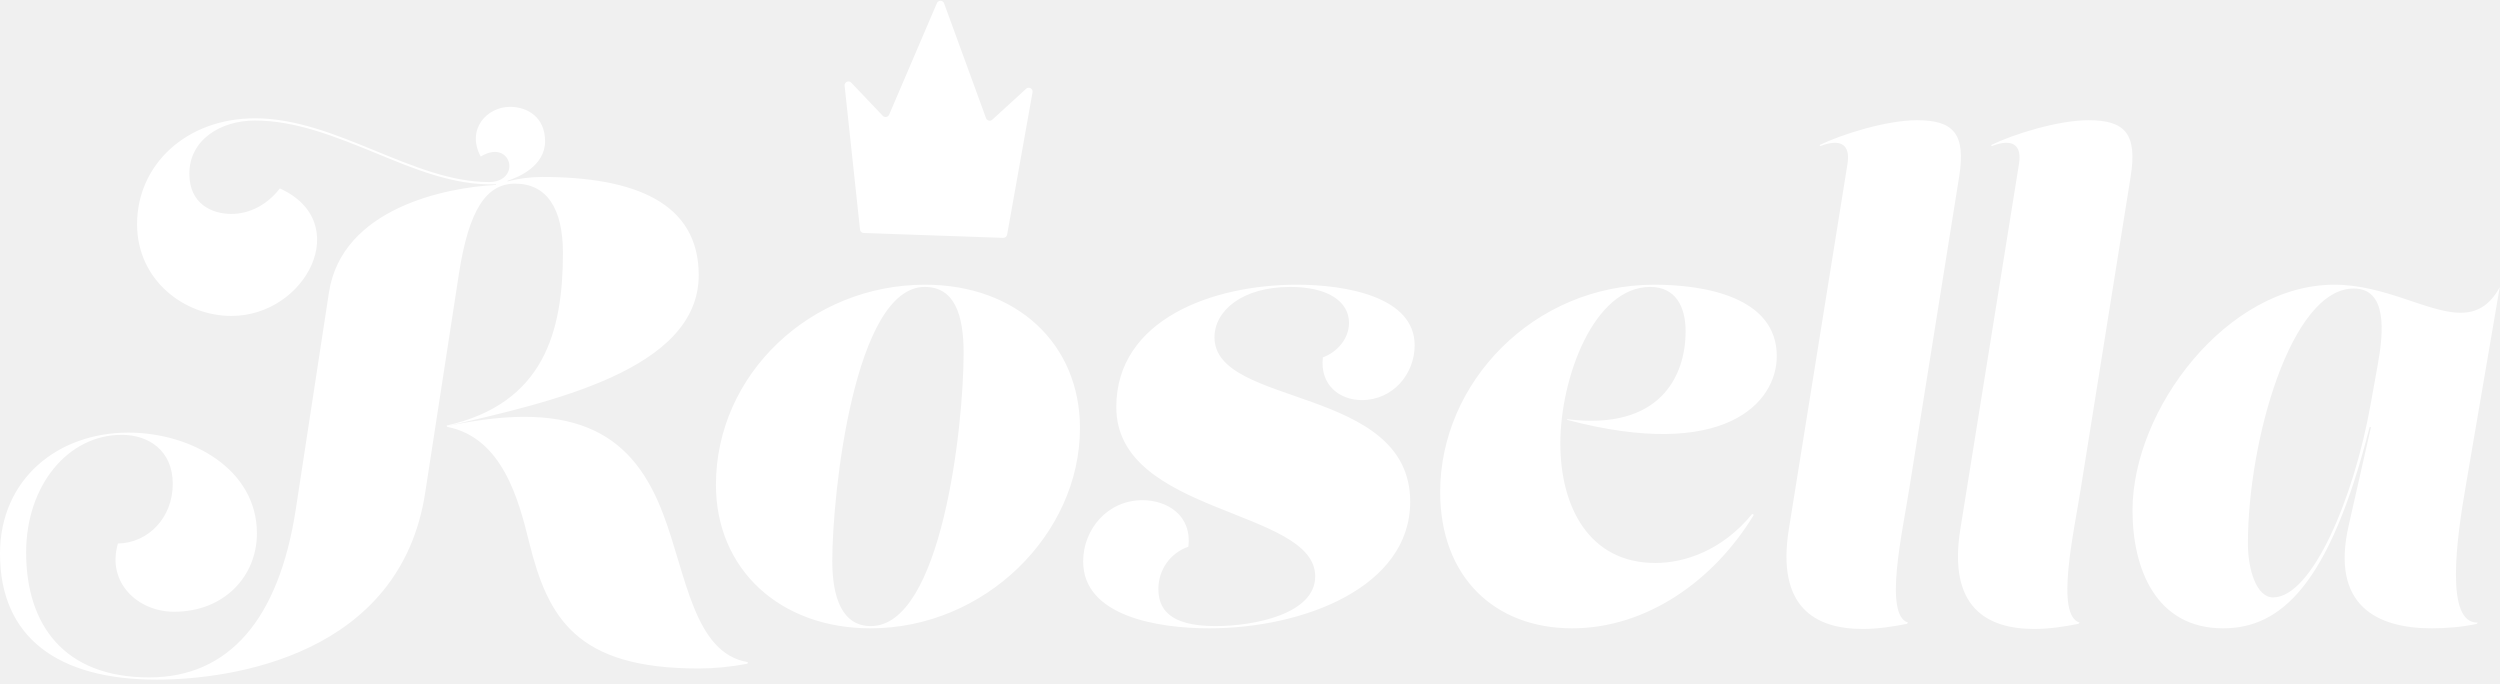
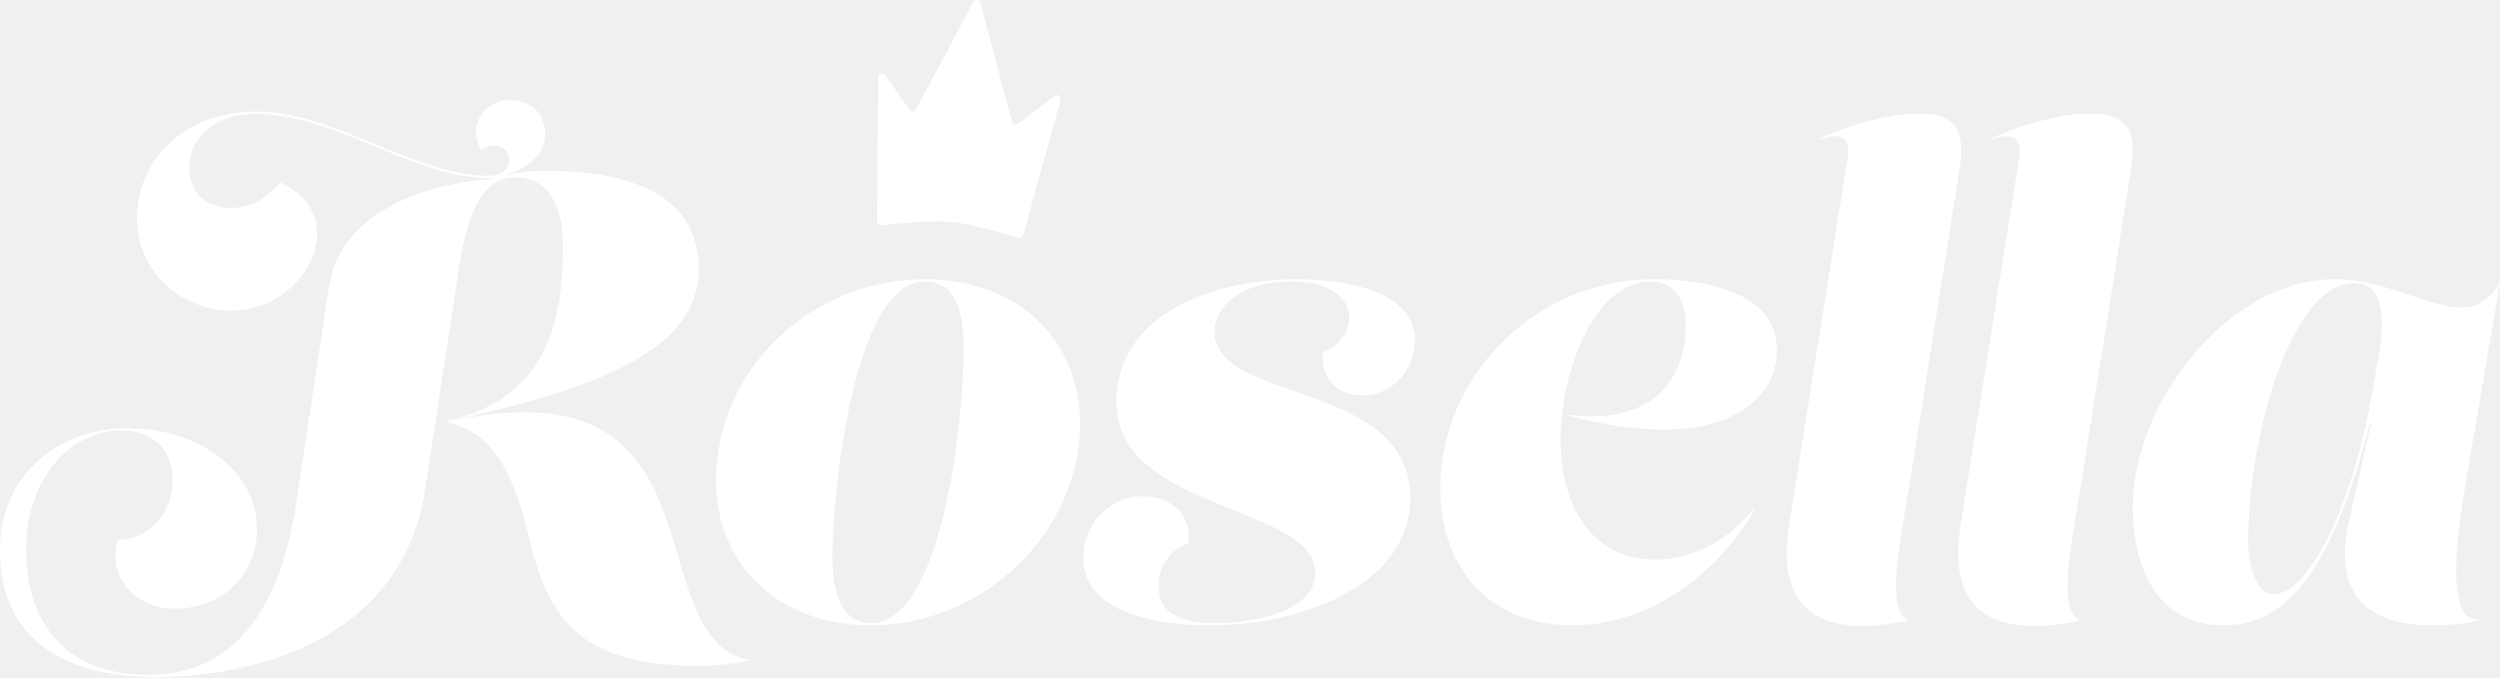
- <svg xmlns="http://www.w3.org/2000/svg" width="549" height="150" viewBox="0 0 549 150">
-   <path fill="#FFF" d="M580.21,531.74 L580.07,531.46 C601.42,526.63 605.62,510.88 605.62,493.52 C605.62,483.86 602.12,478.33 595.12,478.33 C588.75,478.33 584.97,484.14 582.8,498 L575.38,546.16 C569.92,581.93 532.89,587.25 516.37,587.25 C494.67,587.25 482,577.94 482,559.6 C482,543.22 494.67,533 510.21,533 C523.93,533 538.42,540.98 538.42,555.12 C538.42,564.5 531.28,572.34 520.22,572.34 C512.24,572.34 505.38,565.9 507.9,557.36 C514.62,557.22 519.94,551.62 519.94,544.27 C519.94,536.92 514.62,533.49 508.74,533.49 C496.91,533.49 487.74,544.62 487.74,559.32 C487.74,575.14 496,586.76 514.76,586.76 C532.26,586.76 543.25,574.02 546.96,549.8 L554.24,502.2 C557.11,483.72 579.86,479.17 590.92,478.61 L590.92,478.47 C581.75,478.82 572.79,475.04 564.32,471.54 C555.71,468.04 546.96,464.47 538,464.47 C530.37,464.47 523.58,468.74 523.58,476.16 C523.58,482.74 528.48,484.98 532.82,484.98 C536.6,484.98 540.52,483.16 543.46,479.38 C559.84,486.8 549.2,507.38 532.82,507.38 C522.46,507.38 512.1,499.54 512.1,487.22 C512.1,474.2 522.88,463.98 538,463.98 C555.78,463.98 572.72,477.98 589.38,477.98 C592.46,477.98 593.86,476.16 593.86,474.48 C593.86,472.24 591.48,470 587.56,472.38 C584.34,466.36 588.96,461.46 594,461.46 C597.78,461.46 601.7,463.7 601.7,469.02 C601.7,474.34 596.1,476.86 593.44,477.7 L593.44,477.84 C595.82,477.21 598.48,476.86 601,476.86 C621.3,476.86 635.44,482.46 635.44,498.42 C635.44,519.35 602.54,526.35 580.14,531.6 C609.33,525.3 621.23,533.91 627.67,550.99 C632.71,564.22 634.39,581.44 646.22,583.4 L646.15,583.75 C642.44,584.45 638.87,584.8 635.37,584.8 C608.56,584.8 602.33,573.74 598.2,557.08 C595.89,547.7 592.32,534.12 580.21,531.74 Z M685.14,500.52 C705.23,500.52 719.16,513.47 719.16,532.02 C719.16,555.33 698.23,575.98 673.17,575.98 C653.22,575.98 639.22,562.96 639.22,544.48 C639.22,520.19 660.01,500.52 685.14,500.52 Z M673.24,575.49 C688.71,575.49 693.61,531.95 693.61,515.5 C693.61,507.17 691.65,501.01 685.07,501.01 C669.67,501.01 664.77,546.16 664.77,561.21 C664.77,569.47 667.08,575.49 673.24,575.49 Z M747.51,575.98 C736.24,575.98 719.86,573.32 719.86,561.28 C719.86,554.28 725.18,547.84 732.88,547.84 C738.34,547.84 743.8,551.2 742.96,558.06 C738.9,559.46 736.38,563.24 736.38,567.3 C736.38,571.57 738.62,575.49 748.91,575.49 C757.45,575.49 770.82,572.83 770.82,564.57 C770.82,549.66 727.14,551.13 727.14,527.4 C727.14,508.08 748.42,500.52 766.76,500.52 C777.61,500.52 792.66,503.18 792.66,513.82 C792.66,520.12 787.9,525.86 781.04,525.86 C776.28,525.86 771.8,522.64 772.5,516.48 C775.58,515.36 778.24,512.42 778.24,508.92 C778.24,504.16 773.55,501.01 765.36,501.01 C754.65,501.01 748.7,506.33 748.7,512.07 C748.7,527.54 791.68,522.57 791.68,548.19 C791.68,566.88 768.37,575.98 747.51,575.98 Z M826.19,530.06 C846.49,532.58 852.16,520.68 852.16,510.74 C852.16,505.28 849.92,501.01 844.39,501.01 C832,501.01 824.65,521.03 824.65,535.38 C824.65,549.17 830.88,561.63 845.51,561.63 C851.95,561.63 860.21,558.9 866.79,550.85 L867.14,551.06 C858.32,565.62 843.48,575.98 827.24,575.98 C810.3,575.98 798.26,564.78 798.26,546.02 C798.26,522.08 818.7,500.52 845.3,500.52 C856.22,500.52 872.18,503.18 872.18,516.2 C872.18,526.56 860.56,539.3 826.12,530.2 L826.19,530.06 Z M912.22,476.86 L901.3,545.18 C899.76,554.98 895.63,573.11 901.02,574.72 L900.74,575 C897.59,575.63 894.23,576.12 891.08,576.12 C880.72,576.12 872.04,571.43 874.84,554.14 L887.72,473.92 C888.35,469.86 886.32,468.32 881.77,470.07 L881.56,469.86 C886.46,467.48 896.26,464.4 902.98,464.4 C910.96,464.4 913.76,467.34 912.22,476.86 Z M949.88,476.86 L938.96,545.18 C937.42,554.98 933.29,573.11 938.68,574.72 L938.4,575 C935.25,575.63 931.89,576.12 928.74,576.12 C918.38,576.12 909.7,571.43 912.5,554.14 L925.38,473.92 C926.01,469.86 923.98,468.32 919.43,470.07 L919.22,469.86 C924.12,467.48 933.92,464.4 940.64,464.4 C948.62,464.4 951.42,467.34 949.88,476.86 Z M998.88,501.36 C985.09,501.36 975.64,534.89 975.64,557.36 C975.64,563.1 977.53,569.19 981.17,569.19 C989.71,569.19 998.95,547.35 1002.59,526.77 L1004.13,518.23 C1005.46,510.95 1006.3,501.36 998.88,501.36 Z M1030.94,501.08 L1023.52,544.48 C1021.42,556.52 1018.9,574.93 1026.11,574.72 L1025.9,575 C1022.68,575.7 1019.32,575.98 1015.96,575.98 C1004.06,575.98 993.77,571.01 997.76,553.44 L1002.66,531.81 L1002.38,531.74 C993.56,566.6 982.78,575.98 970.18,575.98 C955.48,575.98 950.3,562.96 950.3,550.08 C950.3,527.82 971.09,500.52 994.61,500.52 C1005.81,500.52 1015.19,506.68 1022.33,506.68 C1025.76,506.68 1028.63,505.28 1030.94,501.08 Z M670.86,488.41 L667.475,456.823 C667.426,456.358 667.762,455.941 668.227,455.891 C668.489,455.863 668.749,455.958 668.931,456.149 L675.862,463.436 C676.184,463.775 676.72,463.788 677.059,463.466 C677.142,463.387 677.208,463.292 677.254,463.186 L687.749,438.687 C687.933,438.257 688.431,438.058 688.861,438.242 C689.075,438.334 689.243,438.511 689.323,438.73 L698.536,463.956 C698.696,464.395 699.182,464.621 699.621,464.461 C699.725,464.423 699.821,464.365 699.902,464.29 L707.34,457.491 C707.685,457.175 708.221,457.199 708.536,457.544 C708.714,457.739 708.791,458.005 708.745,458.264 L703.165,489.538 C703.091,489.953 702.723,490.25 702.302,490.235 L671.672,489.166 C671.251,489.151 670.905,488.829 670.86,488.41 Z" transform="translate(-482 -438)" />
+ <svg xmlns="http://www.w3.org/2000/svg" width="192px" height="52px" viewBox="0 0 192 52" version="1.1">
+   <g id="Page-4" stroke="none" stroke-width="1" fill="none" fill-rule="evenodd">
+     <g id="Desktop-HD-Copy" transform="translate(-64, -75)" fill="#FFFFFF" fill-rule="nonzero">
+       <path d="M98.35,107.443 L98.301,107.344 C105.769,105.642 107.238,100.093 107.238,93.977 C107.238,90.574 106.014,88.625 103.565,88.625 C101.337,88.625 100.015,90.672 99.256,95.555 L96.661,112.523 C94.751,125.126 81.8,127 76.021,127 C68.432,127 64,123.72 64,117.258 C64,111.487 68.432,107.887 73.867,107.887 C78.666,107.887 83.734,110.698 83.734,115.68 C83.734,118.985 81.236,121.747 77.368,121.747 C74.577,121.747 72.178,119.478 73.059,116.469 C75.409,116.42 77.27,114.447 77.27,111.857 C77.27,109.268 75.409,108.059 73.353,108.059 C69.215,108.059 66.008,111.981 66.008,117.16 C66.008,122.733 68.897,126.827 75.458,126.827 C81.579,126.827 85.423,122.339 86.721,113.806 L89.267,97.035 C90.271,90.524 98.228,88.921 102.096,88.724 L102.096,88.675 C98.889,88.798 95.755,87.466 92.793,86.233 C89.781,85 86.721,83.742 83.587,83.742 C80.918,83.742 78.543,85.247 78.543,87.861 C78.543,90.179 80.257,90.968 81.775,90.968 C83.097,90.968 84.468,90.327 85.497,88.995 C91.226,91.609 87.504,98.86 81.775,98.86 C78.151,98.86 74.528,96.098 74.528,91.757 C74.528,87.17 78.298,83.569 83.587,83.569 C89.806,83.569 95.731,88.502 101.558,88.502 C102.635,88.502 103.125,87.861 103.125,87.269 C103.125,86.48 102.292,85.69 100.921,86.529 C99.795,84.408 101.411,82.682 103.174,82.682 C104.496,82.682 105.867,83.471 105.867,85.345 C105.867,87.22 103.908,88.107 102.978,88.403 L102.978,88.453 C103.81,88.231 104.741,88.107 105.622,88.107 C112.722,88.107 117.668,90.08 117.668,95.703 C117.668,103.077 106.161,105.544 98.326,107.393 C108.536,105.174 112.698,108.207 114.95,114.225 C116.713,118.886 117.301,124.953 121.438,125.644 L121.414,125.767 C120.116,126.014 118.868,126.137 117.643,126.137 C108.266,126.137 106.087,122.24 104.643,116.371 C103.835,113.066 102.586,108.281 98.35,107.443 Z M135.051,96.443 C142.078,96.443 146.95,101.006 146.95,107.541 C146.95,115.754 139.63,123.029 130.865,123.029 C123.887,123.029 118.99,118.442 118.99,111.931 C118.99,103.373 126.262,96.443 135.051,96.443 Z M130.889,122.857 C136.3,122.857 138.014,107.517 138.014,101.721 C138.014,98.786 137.328,96.616 135.027,96.616 C129.64,96.616 127.927,112.523 127.927,117.826 C127.927,120.736 128.735,122.857 130.889,122.857 Z M156.866,123.029 C152.924,123.029 147.195,122.092 147.195,117.85 C147.195,115.384 149.056,113.115 151.749,113.115 C153.659,113.115 155.568,114.299 155.275,116.716 C153.855,117.209 152.973,118.541 152.973,119.971 C152.973,121.476 153.757,122.857 157.356,122.857 C160.343,122.857 165.019,121.92 165.019,119.009 C165.019,113.756 149.741,114.274 149.741,105.914 C149.741,99.107 157.184,96.443 163.599,96.443 C167.394,96.443 172.658,97.38 172.658,101.129 C172.658,103.349 170.993,105.371 168.594,105.371 C166.929,105.371 165.362,104.237 165.607,102.066 C166.684,101.672 167.614,100.636 167.614,99.403 C167.614,97.726 165.974,96.616 163.109,96.616 C159.363,96.616 157.282,98.49 157.282,100.513 C157.282,105.963 172.315,104.212 172.315,113.238 C172.315,119.823 164.162,123.029 156.866,123.029 Z M184.386,106.851 C191.486,107.739 193.469,103.546 193.469,100.044 C193.469,98.12 192.686,96.616 190.751,96.616 C186.418,96.616 183.847,103.669 183.847,108.725 C183.847,113.584 186.026,117.974 191.143,117.974 C193.396,117.974 196.285,117.012 198.586,114.176 L198.708,114.25 C195.624,119.379 190.433,123.029 184.753,123.029 C178.828,123.029 174.617,119.083 174.617,112.474 C174.617,104.039 181.766,96.443 191.07,96.443 C194.889,96.443 200.471,97.38 200.471,101.968 C200.471,105.618 196.407,110.106 184.361,106.9 L184.386,106.851 Z M214.476,88.107 L210.656,112.178 C210.118,115.631 208.673,122.018 210.559,122.585 L210.461,122.684 C209.359,122.906 208.184,123.079 207.082,123.079 C203.458,123.079 200.422,121.426 201.402,115.335 L205.907,87.072 C206.127,85.641 205.417,85.099 203.826,85.715 L203.752,85.641 C205.466,84.803 208.894,83.717 211.244,83.717 C214.035,83.717 215.015,84.753 214.476,88.107 Z M227.648,88.107 L223.829,112.178 C223.29,115.631 221.845,122.018 223.731,122.585 L223.633,122.684 C222.531,122.906 221.356,123.079 220.254,123.079 C216.63,123.079 213.594,121.426 214.574,115.335 L219.079,87.072 C219.299,85.641 218.589,85.099 216.998,85.715 L216.924,85.641 C218.638,84.803 222.066,83.717 224.416,83.717 C227.207,83.717 228.187,84.753 227.648,88.107 Z M244.787,96.739 C239.963,96.739 236.658,108.553 236.658,116.469 C236.658,118.491 237.319,120.637 238.592,120.637 C241.579,120.637 244.811,112.942 246.084,105.692 L246.623,102.683 C247.088,100.118 247.382,96.739 244.787,96.739 Z M256,96.641 L253.405,111.931 C252.67,116.173 251.789,122.659 254.311,122.585 L254.237,122.684 C253.111,122.931 251.936,123.029 250.761,123.029 C246.598,123.029 242.999,121.278 244.395,115.088 L246.109,107.467 L246.011,107.443 C242.926,119.725 239.155,123.029 234.748,123.029 C229.607,123.029 227.795,118.442 227.795,113.904 C227.795,106.062 235.067,96.443 243.293,96.443 C247.21,96.443 250.491,98.614 252.989,98.614 C254.188,98.614 255.192,98.12 256,96.641 Z M131.35,92.01 L131.449,80.947 C131.451,80.782 131.585,80.649 131.748,80.651 C131.844,80.652 131.933,80.699 131.988,80.777 L133.849,83.438 C133.944,83.572 134.128,83.605 134.262,83.51 C134.3,83.483 134.331,83.448 134.352,83.407 L138.742,75.157 C138.819,75.012 138.999,74.958 139.143,75.035 C139.215,75.074 139.268,75.141 139.289,75.221 L141.73,84.357 C141.773,84.517 141.935,84.611 142.093,84.568 C142.13,84.558 142.165,84.54 142.196,84.517 L144.986,82.365 C145.116,82.265 145.302,82.29 145.401,82.421 C145.458,82.495 145.476,82.592 145.451,82.682 L142.578,93.079 C142.535,93.238 142.371,93.33 142.214,93.286 C142.211,93.285 142.208,93.285 142.205,93.284 C140.084,92.617 138.446,92.213 137.291,92.07 C136.132,91.926 134.262,92.006 131.68,92.309 C131.517,92.328 131.37,92.211 131.351,92.047 C131.35,92.035 131.349,92.023 131.35,92.01 Z" id="Shape" />
+     </g>
+   </g>
</svg>
